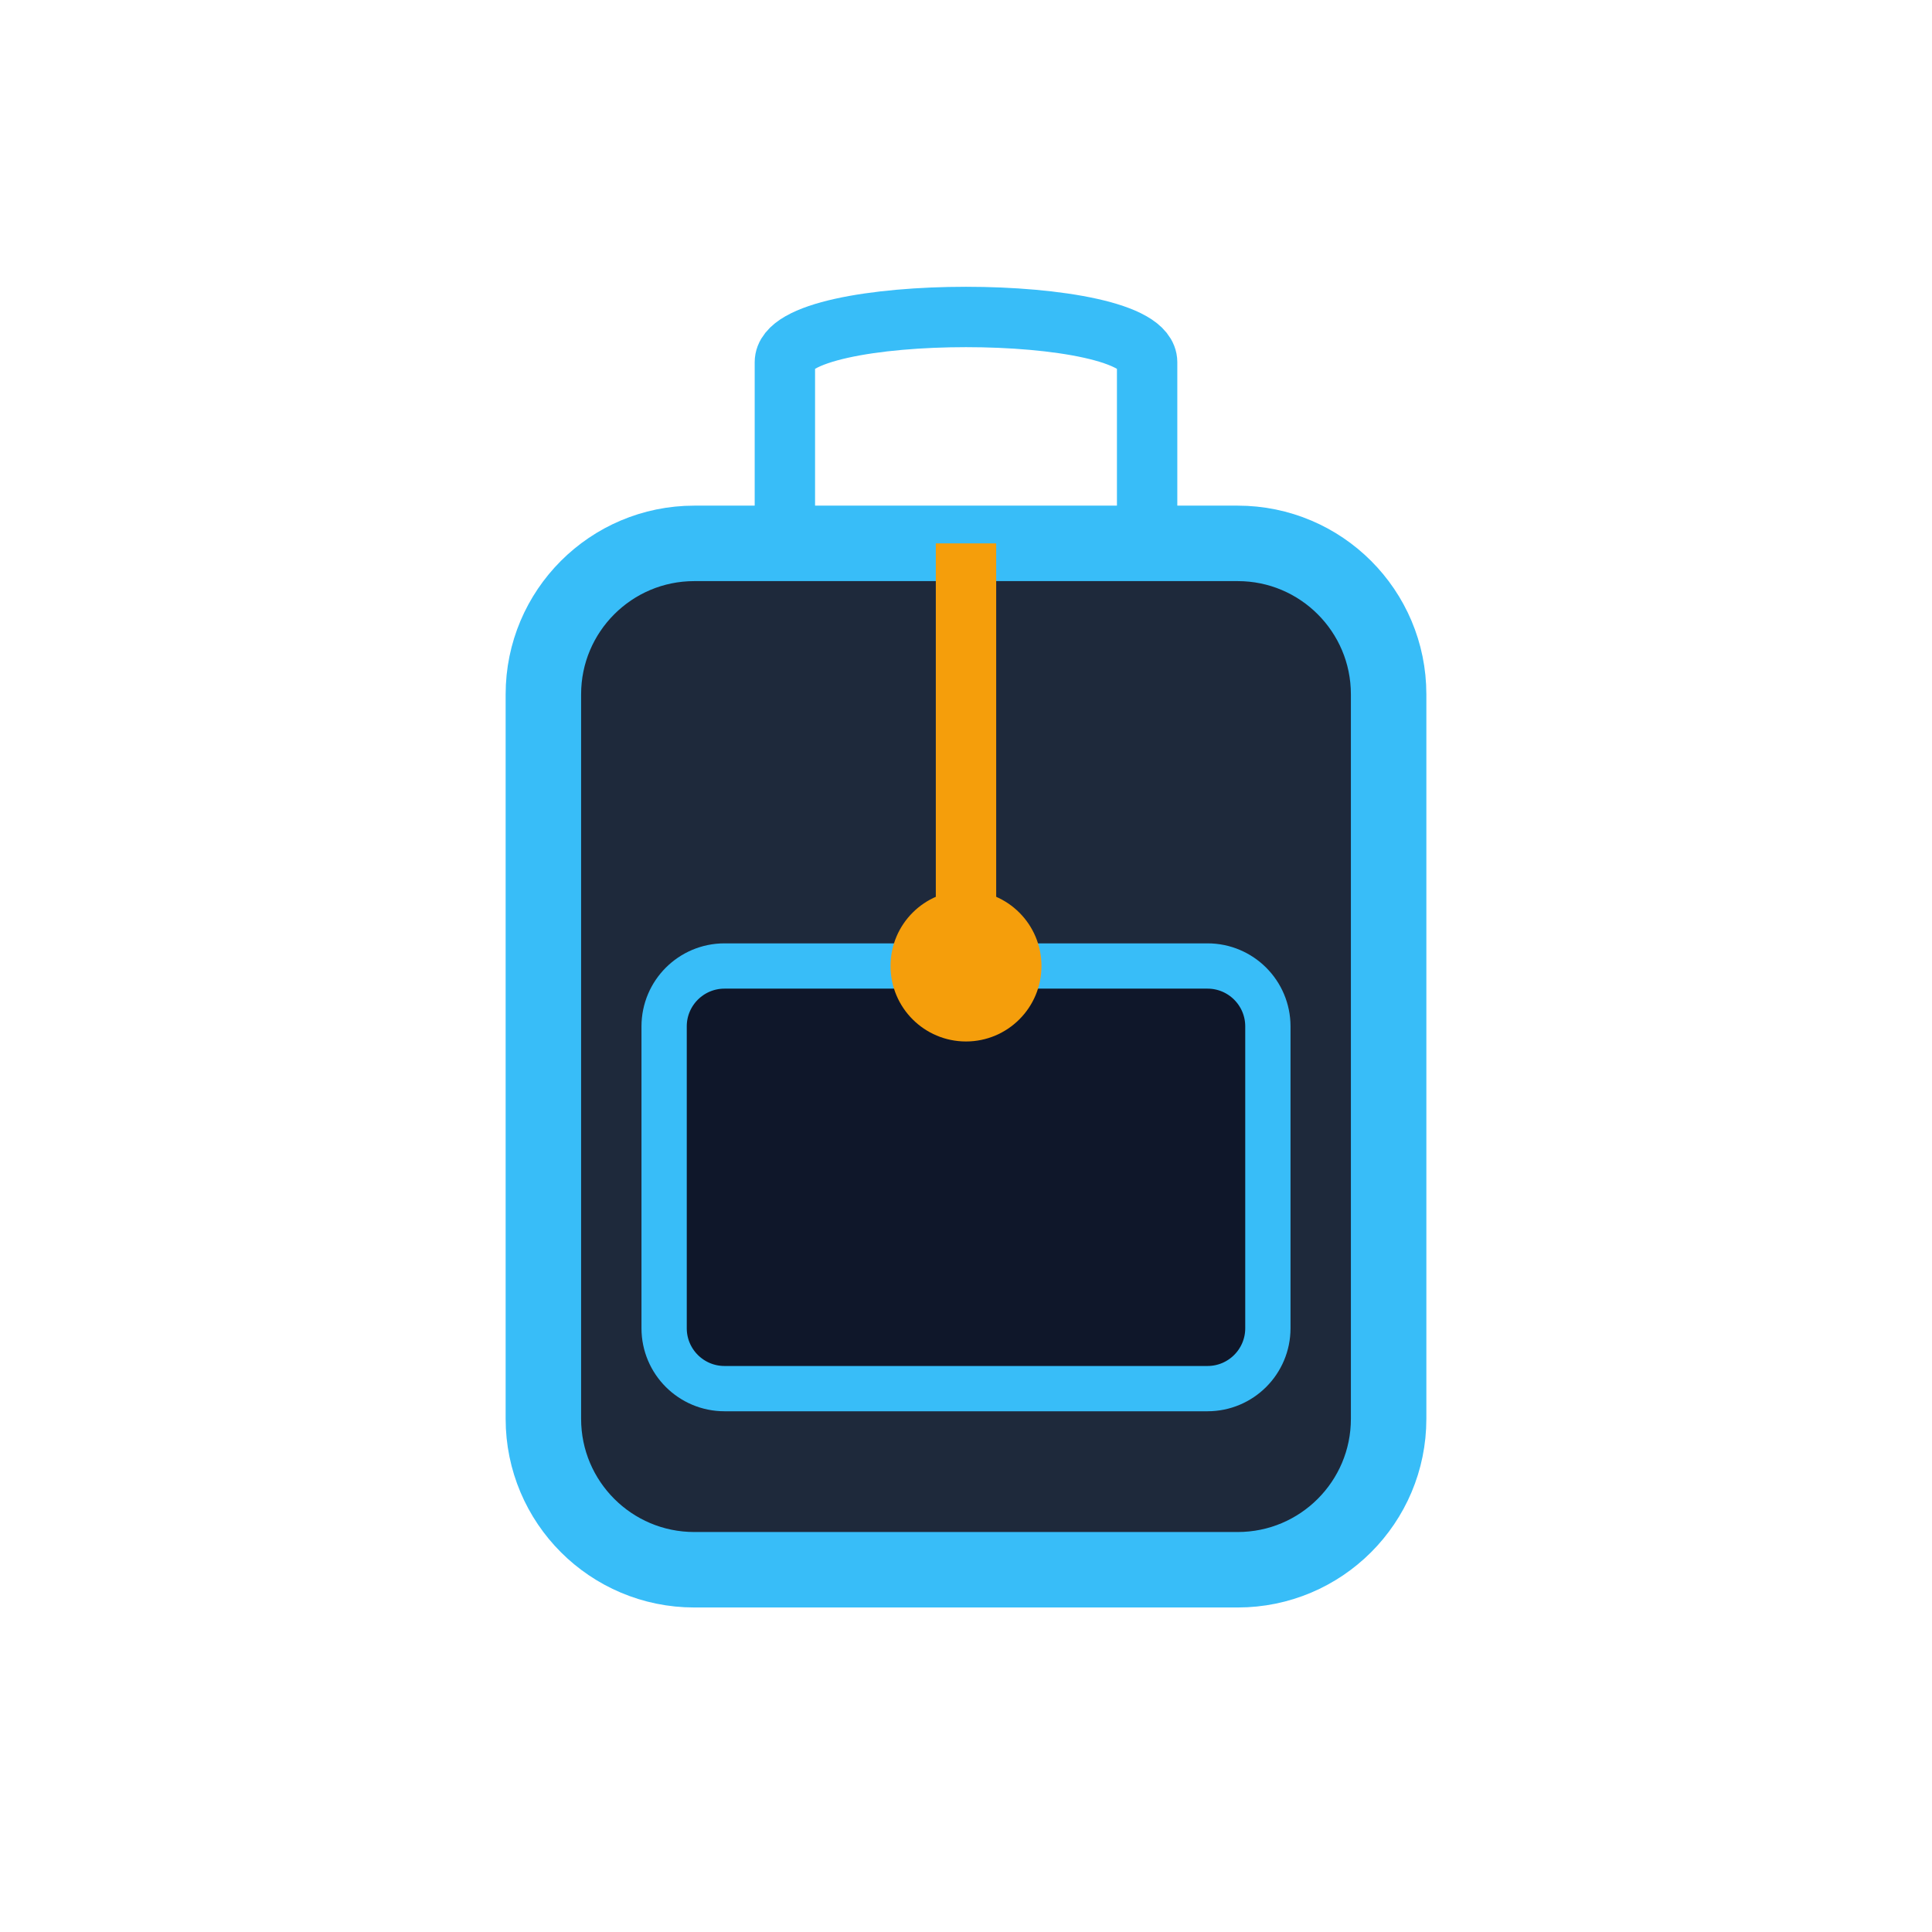
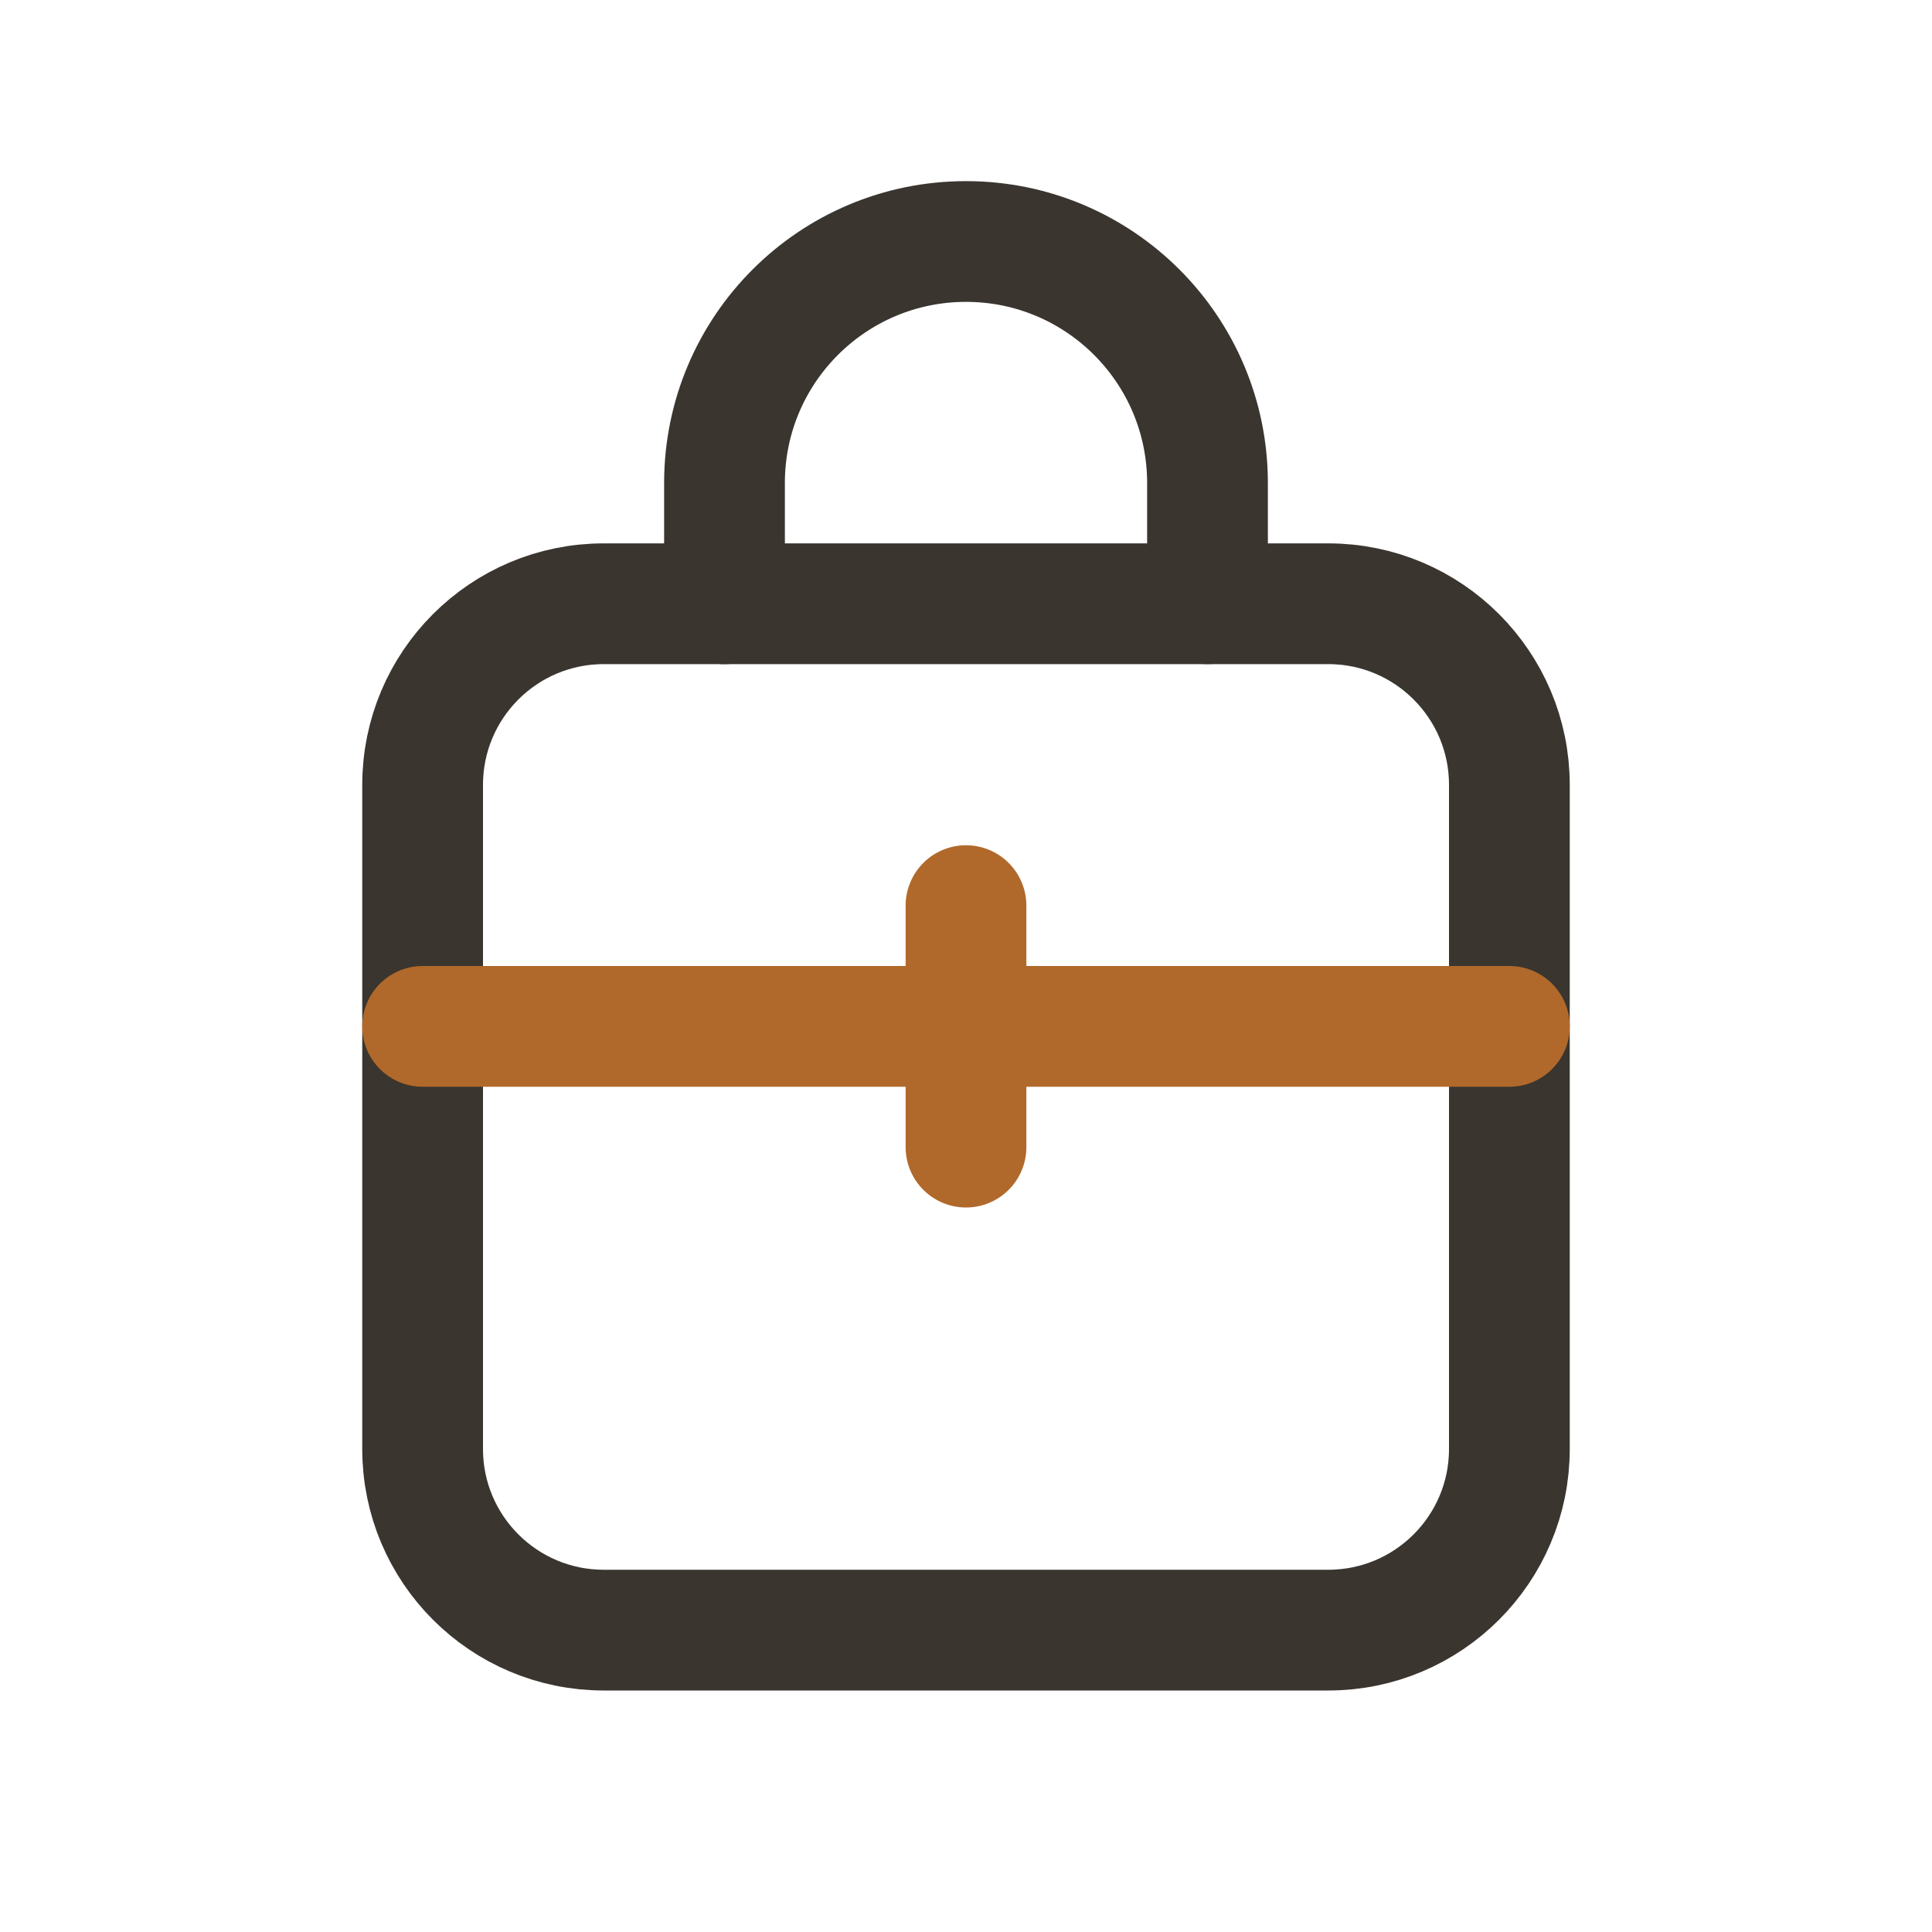
- <svg xmlns="http://www.w3.org/2000/svg" viewBox="0 0 64 64" width="64" height="64">
-   <rect x="18" y="18" width="28" height="34" rx="5" fill="#1E293B" stroke="#38BDF8" stroke-width="2.5" />
-   <path d="M26 18 L26 12 C26 10 38 10 38 12 L38 18" fill="none" stroke="#38BDF8" stroke-width="2" />
-   <rect x="22" y="32" width="20" height="14" rx="2" fill="#0F172A" stroke="#38BDF8" stroke-width="1.5" />
-   <line x1="32" y1="18" x2="32" y2="32" stroke="#F59E0B" stroke-width="2" />
-   <circle cx="32" cy="32" r="2.5" fill="#F59E0B" />
+ <svg xmlns="http://www.w3.org/2000/svg" viewBox="0 0 64 64" width="64" height="64" fill="none" stroke="#3A352F" stroke-width="4" stroke-linecap="round" stroke-linejoin="round">
+   <rect x="14" y="20" width="36" height="34" rx="6" />
+   <path d="M24 20v-4a8 8 0 0 1 16 0v4" />
+   <path d="M14 34h36M32 30v8" stroke="#B0692A" />
</svg>
